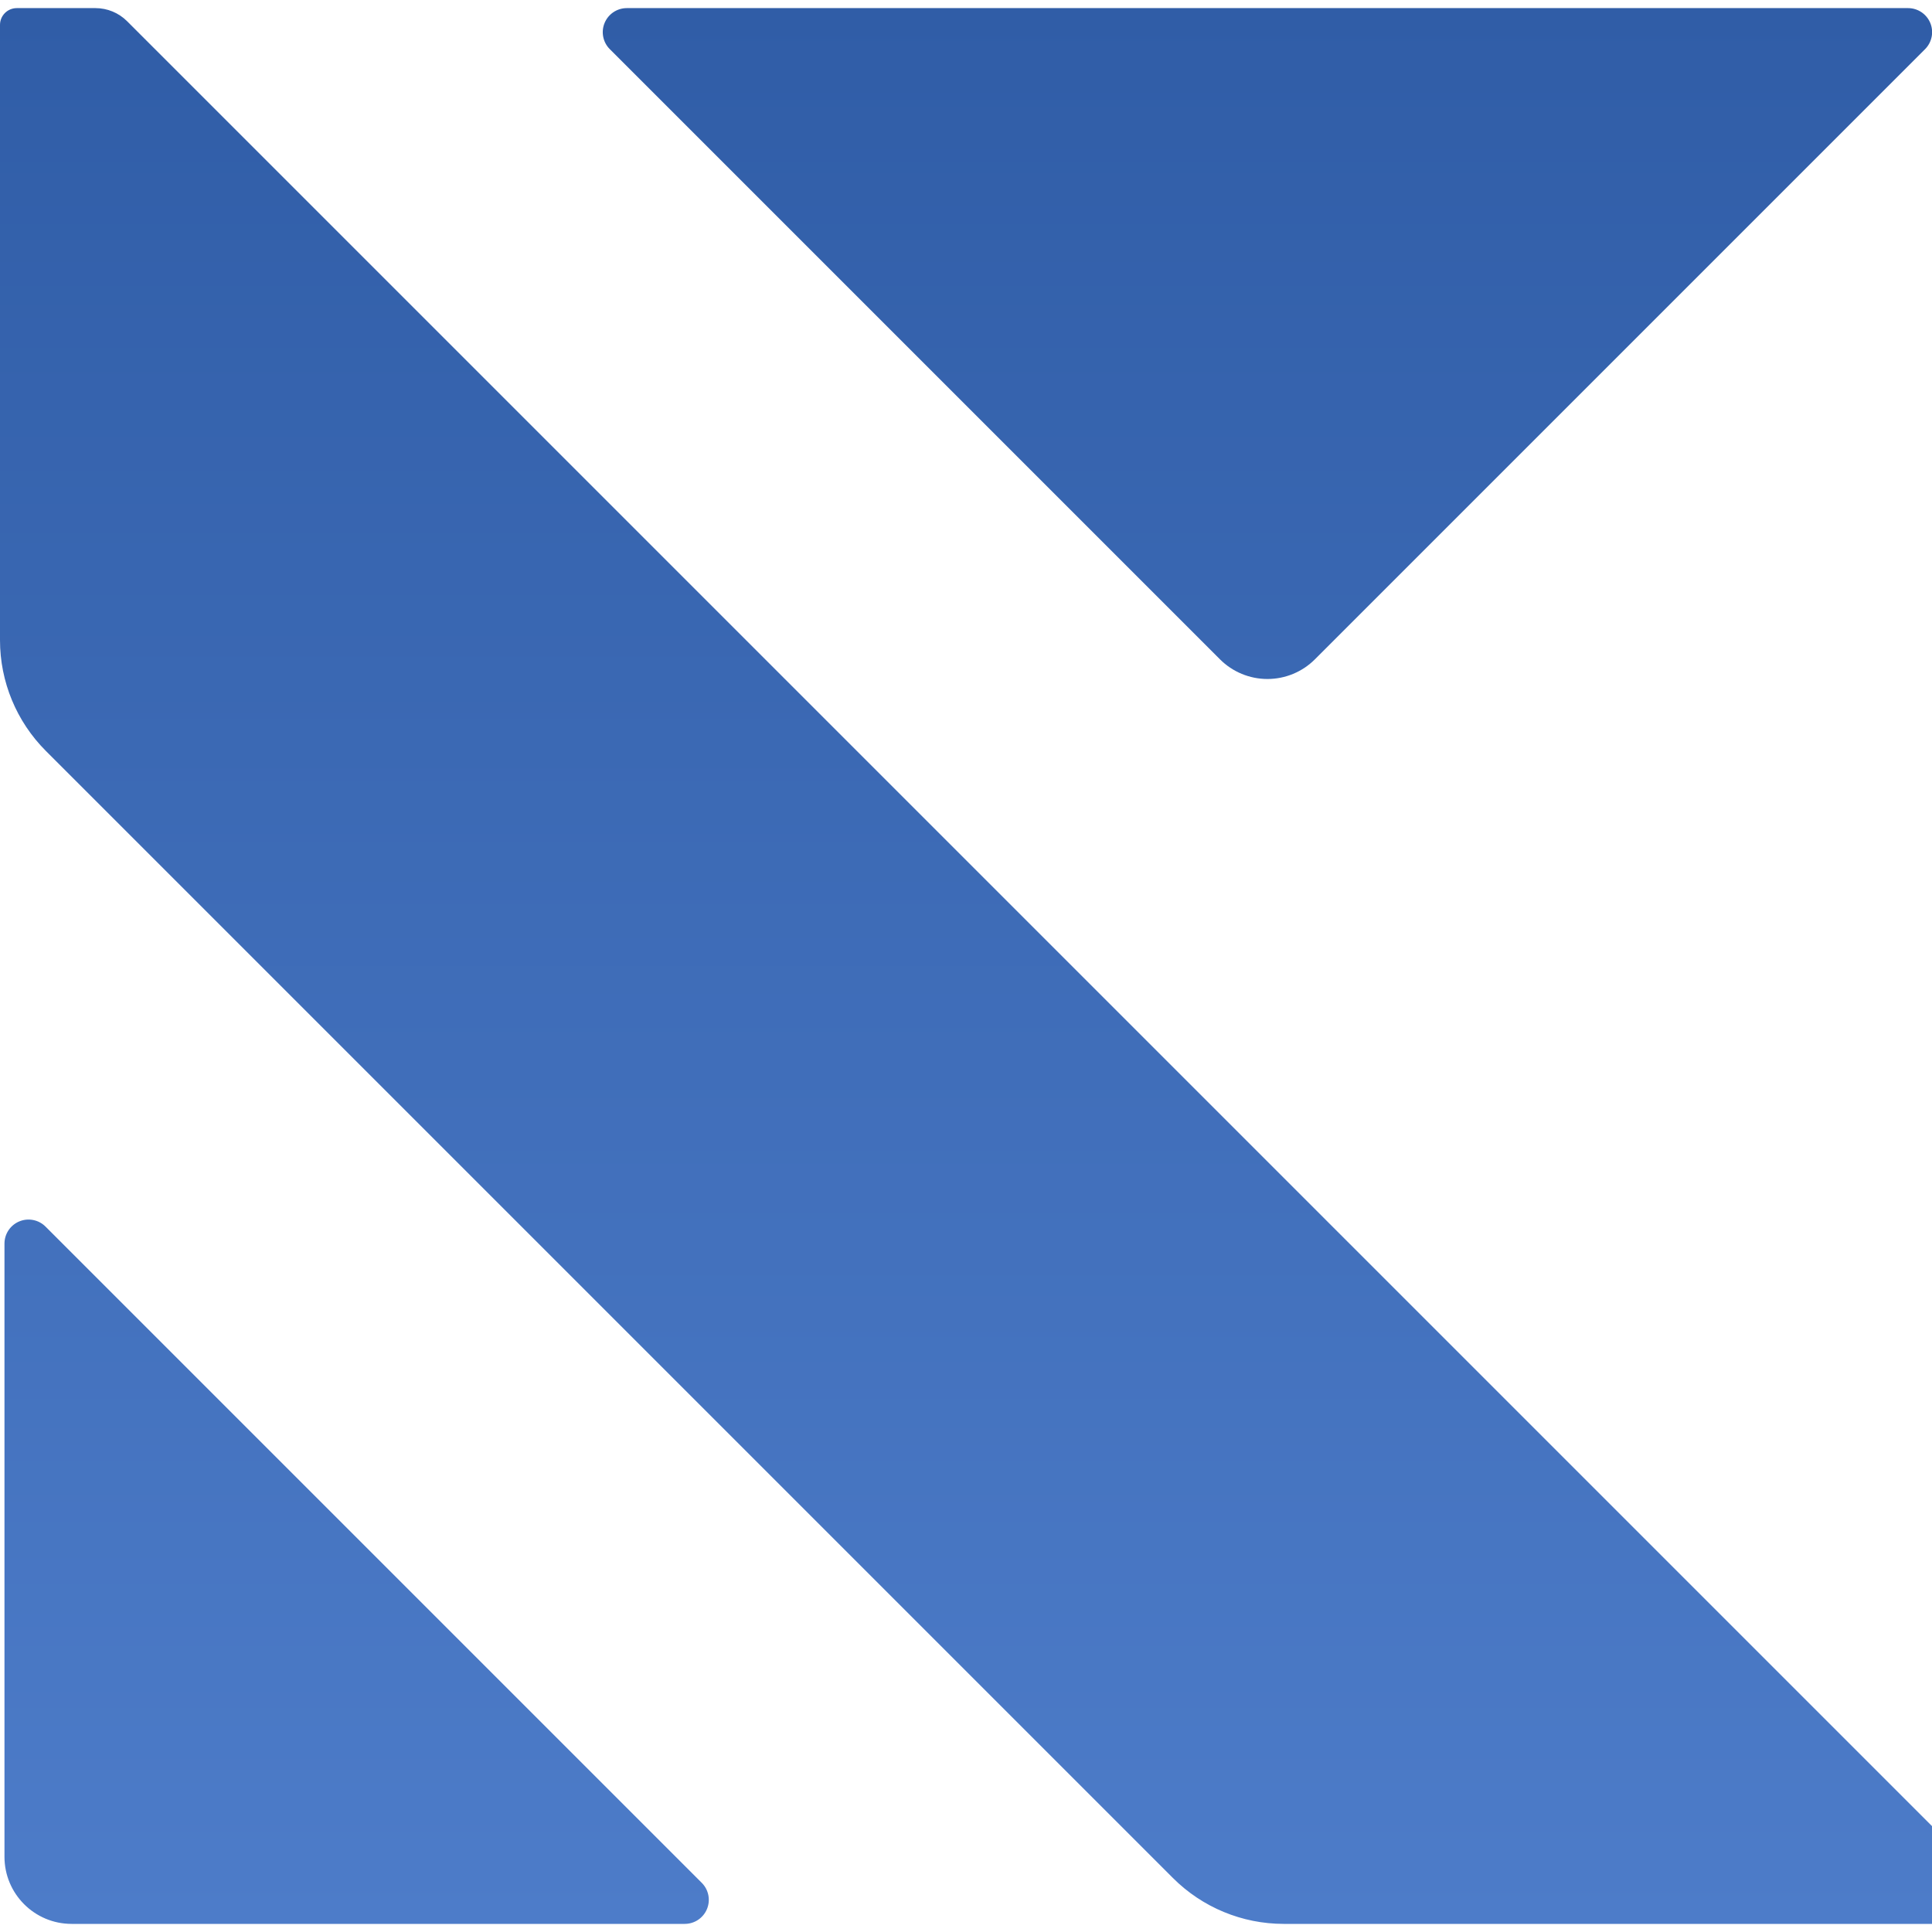
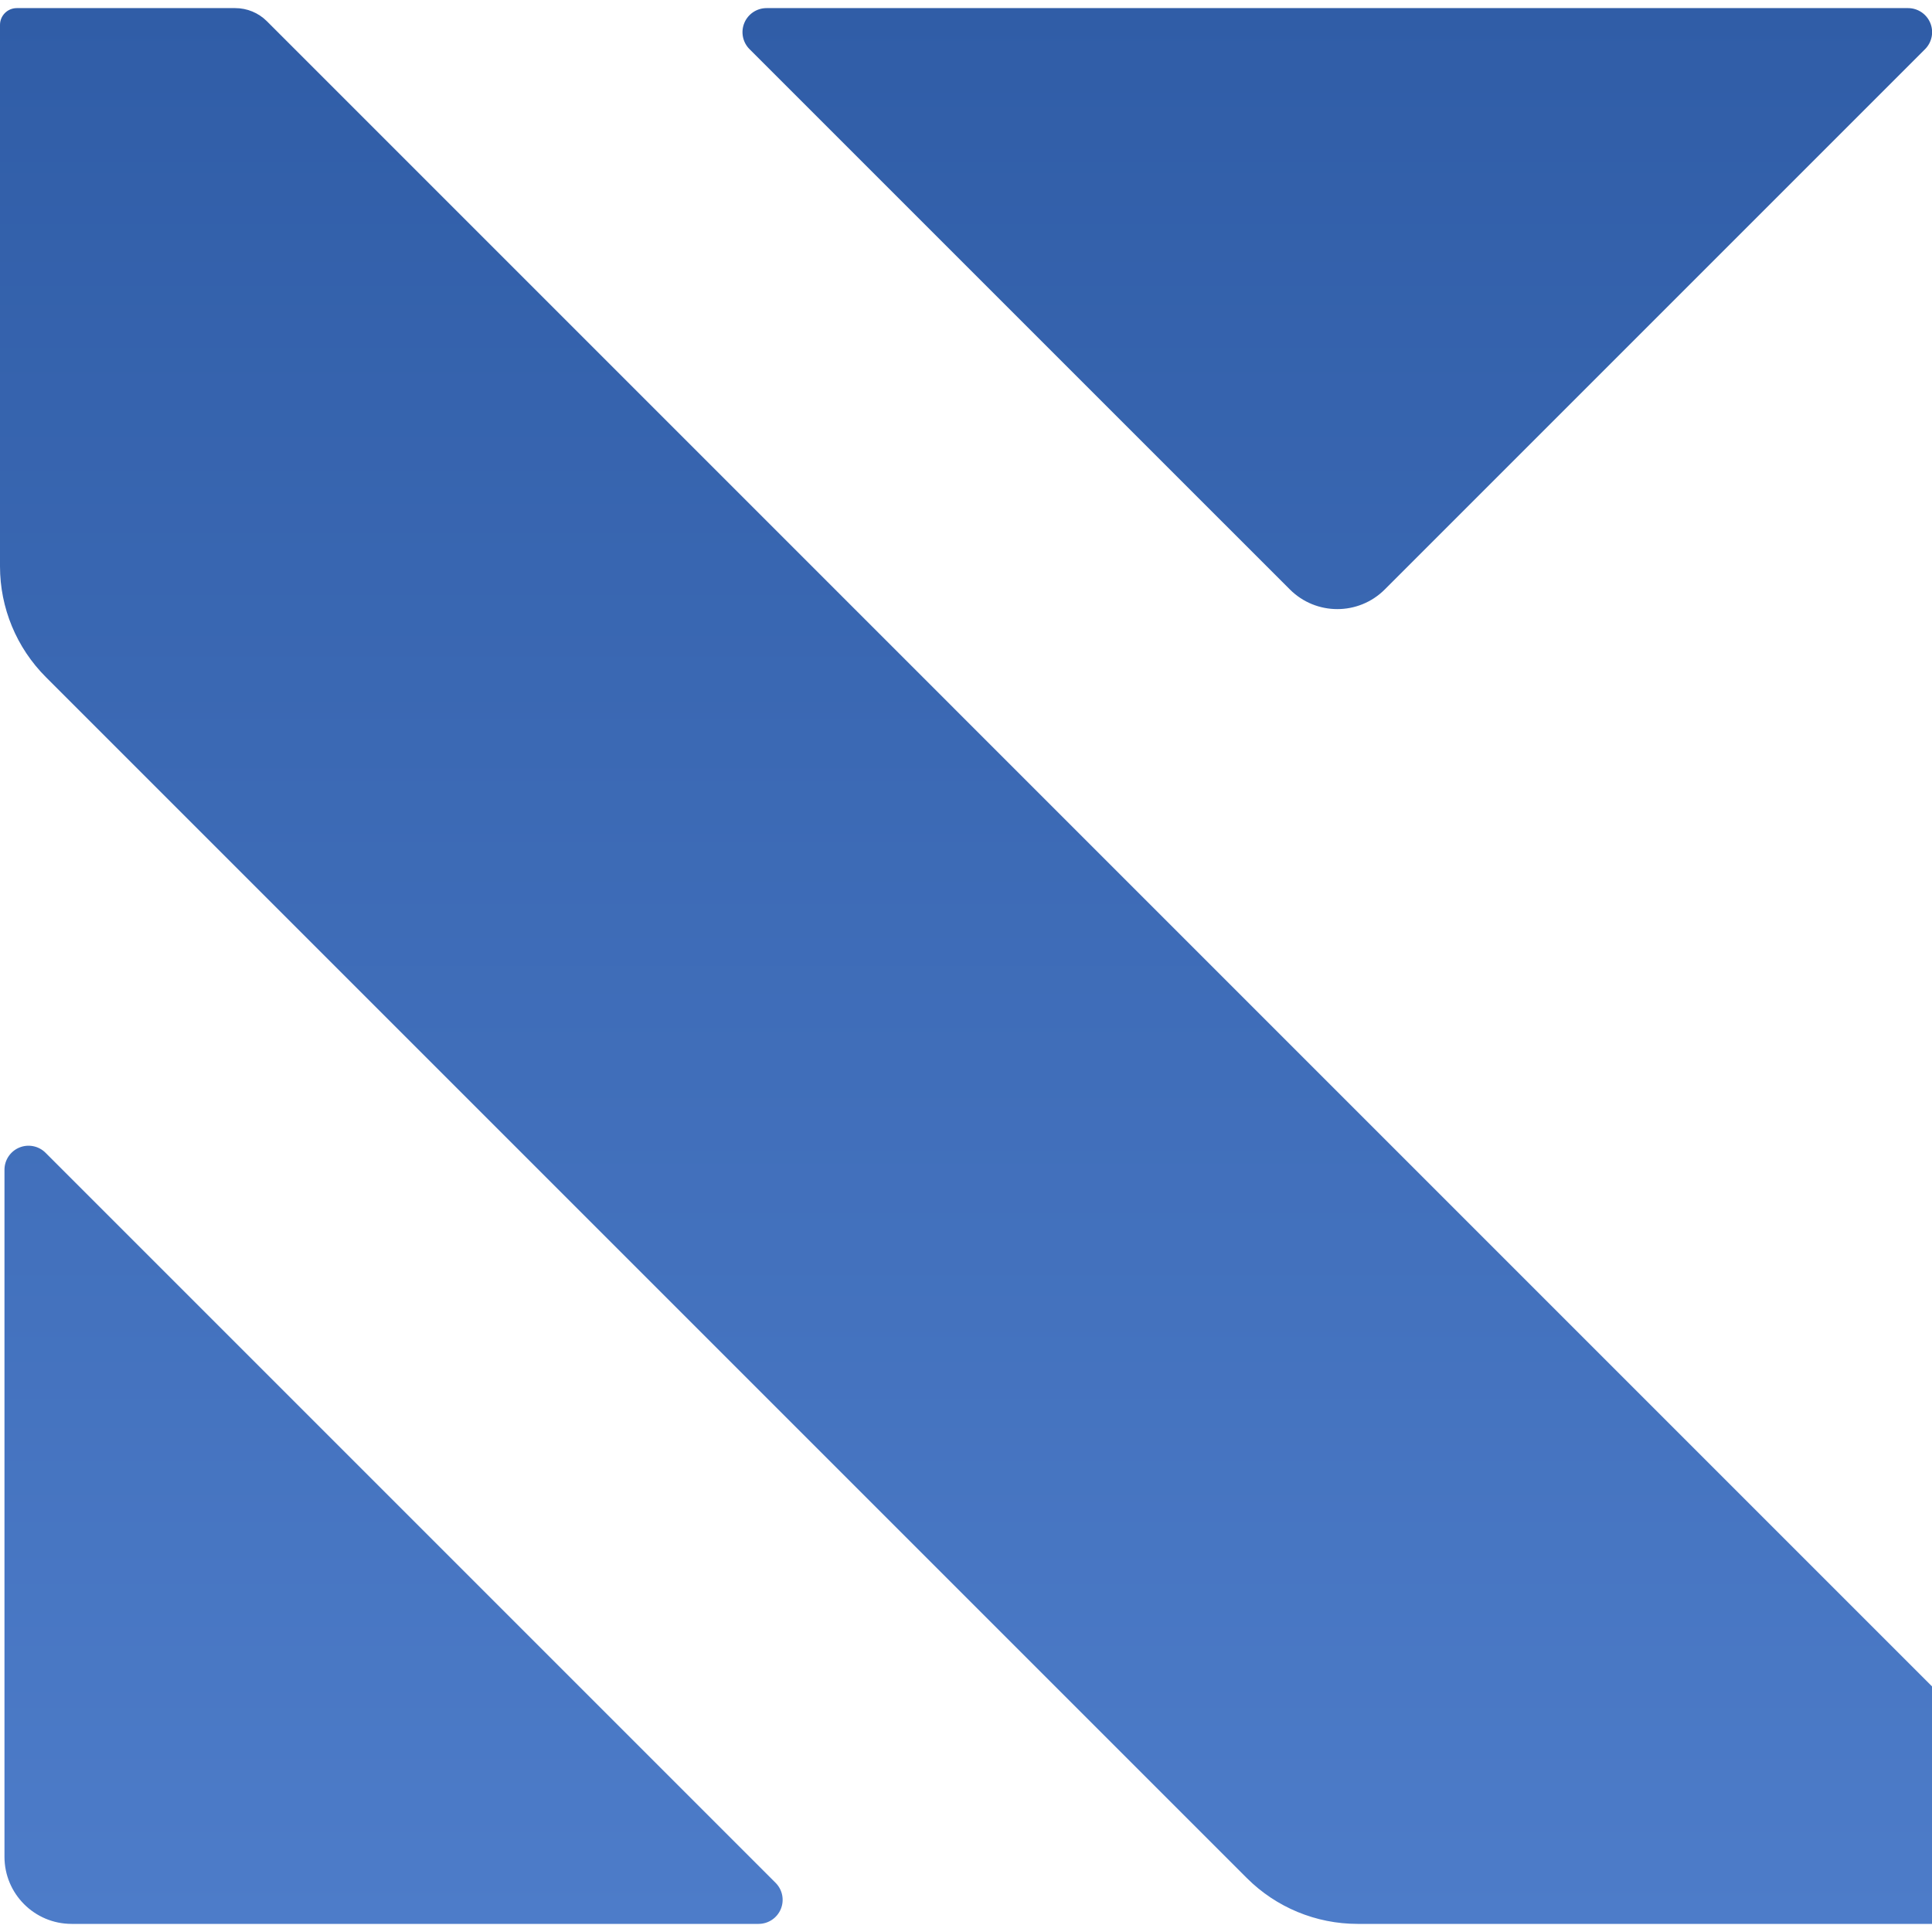
<svg xmlns="http://www.w3.org/2000/svg" viewBox="0 -1.45 345.4 345.4">
  <style>
    .from { stop-color: #305da7; }
    .to { stop-color: #4d7cc9; }
    @media (prefers-color-scheme: dark) {
      .from { stop-color: #7b9dd4; }
      .to { stop-color: #6484ba; }
    }
  </style>
  <defs>
    <linearGradient id="k" gradientUnits="userSpaceOnUse" x1="0" y1="0" x2="0" y2="342.5">
      <stop class="from" offset="0" stop-color="#305da7" />
      <stop class="to" offset="1" stop-color="#4d7cc9" />
    </linearGradient>
  </defs>
-   <path fill="url(#k)" d="M352.5 342.5L229.5 342.5A28 28 0 0 1 209.7 334.3L8.2 132.8       A28 28 0 0 1 0 113L0 3A3 3 0 0 1 3 0L17.07 0A8 8 0 0 1 22.72 2.34       L355.54 335.16A4.3 4.3 0 0 1 352.5 342.5ZM12.8 342.5L122.42 342.5       A4.3 4.3 0 0 0 125.46 335.16L8.14 217.84A4.3 4.3 0 0 0 0.8 220.88       L0.8 330.5A12 12 0 0 0 12.8 342.5ZM235.08 116.42L344.16 7.34       A4.3 4.3 0 0 0 341.12 0L112.06 0A4.3 4.3 0 0 0 109.02 7.34L218.1 116.42       A12 12 0 0 0 235.08 116.42Z" />
+   <path fill="url(#k)" d="M380.52 335.16 A4.3 4.3 0 0 1 377.48 342.5 L242.7 342.5       A28 28 0 0 1 222.9 334.3 L8.2 119.6 A28 28 0 0 1 0 99.8 L0 3       A3 3 0 0 1 3 0 L42.05 0 A8 8 0 0 1 47.71 2.34 Z M0.8 330.5       A12 12 0 0 0 12.8 342.5 L135.62 342.5 A4.3 4.3 0 0 0 138.66 335.16       L8.14 204.64 A4.3 4.3 0 0 0 0.8 207.68 Z M230.6 103.93       A12 12 0 0 0 247.57 103.93 L344.16 7.34 A4.3 4.3 0 0 0 341.12 0       L137.04 0 A4.3 4.3 0 0 0 134 7.34 Z" />
</svg>
